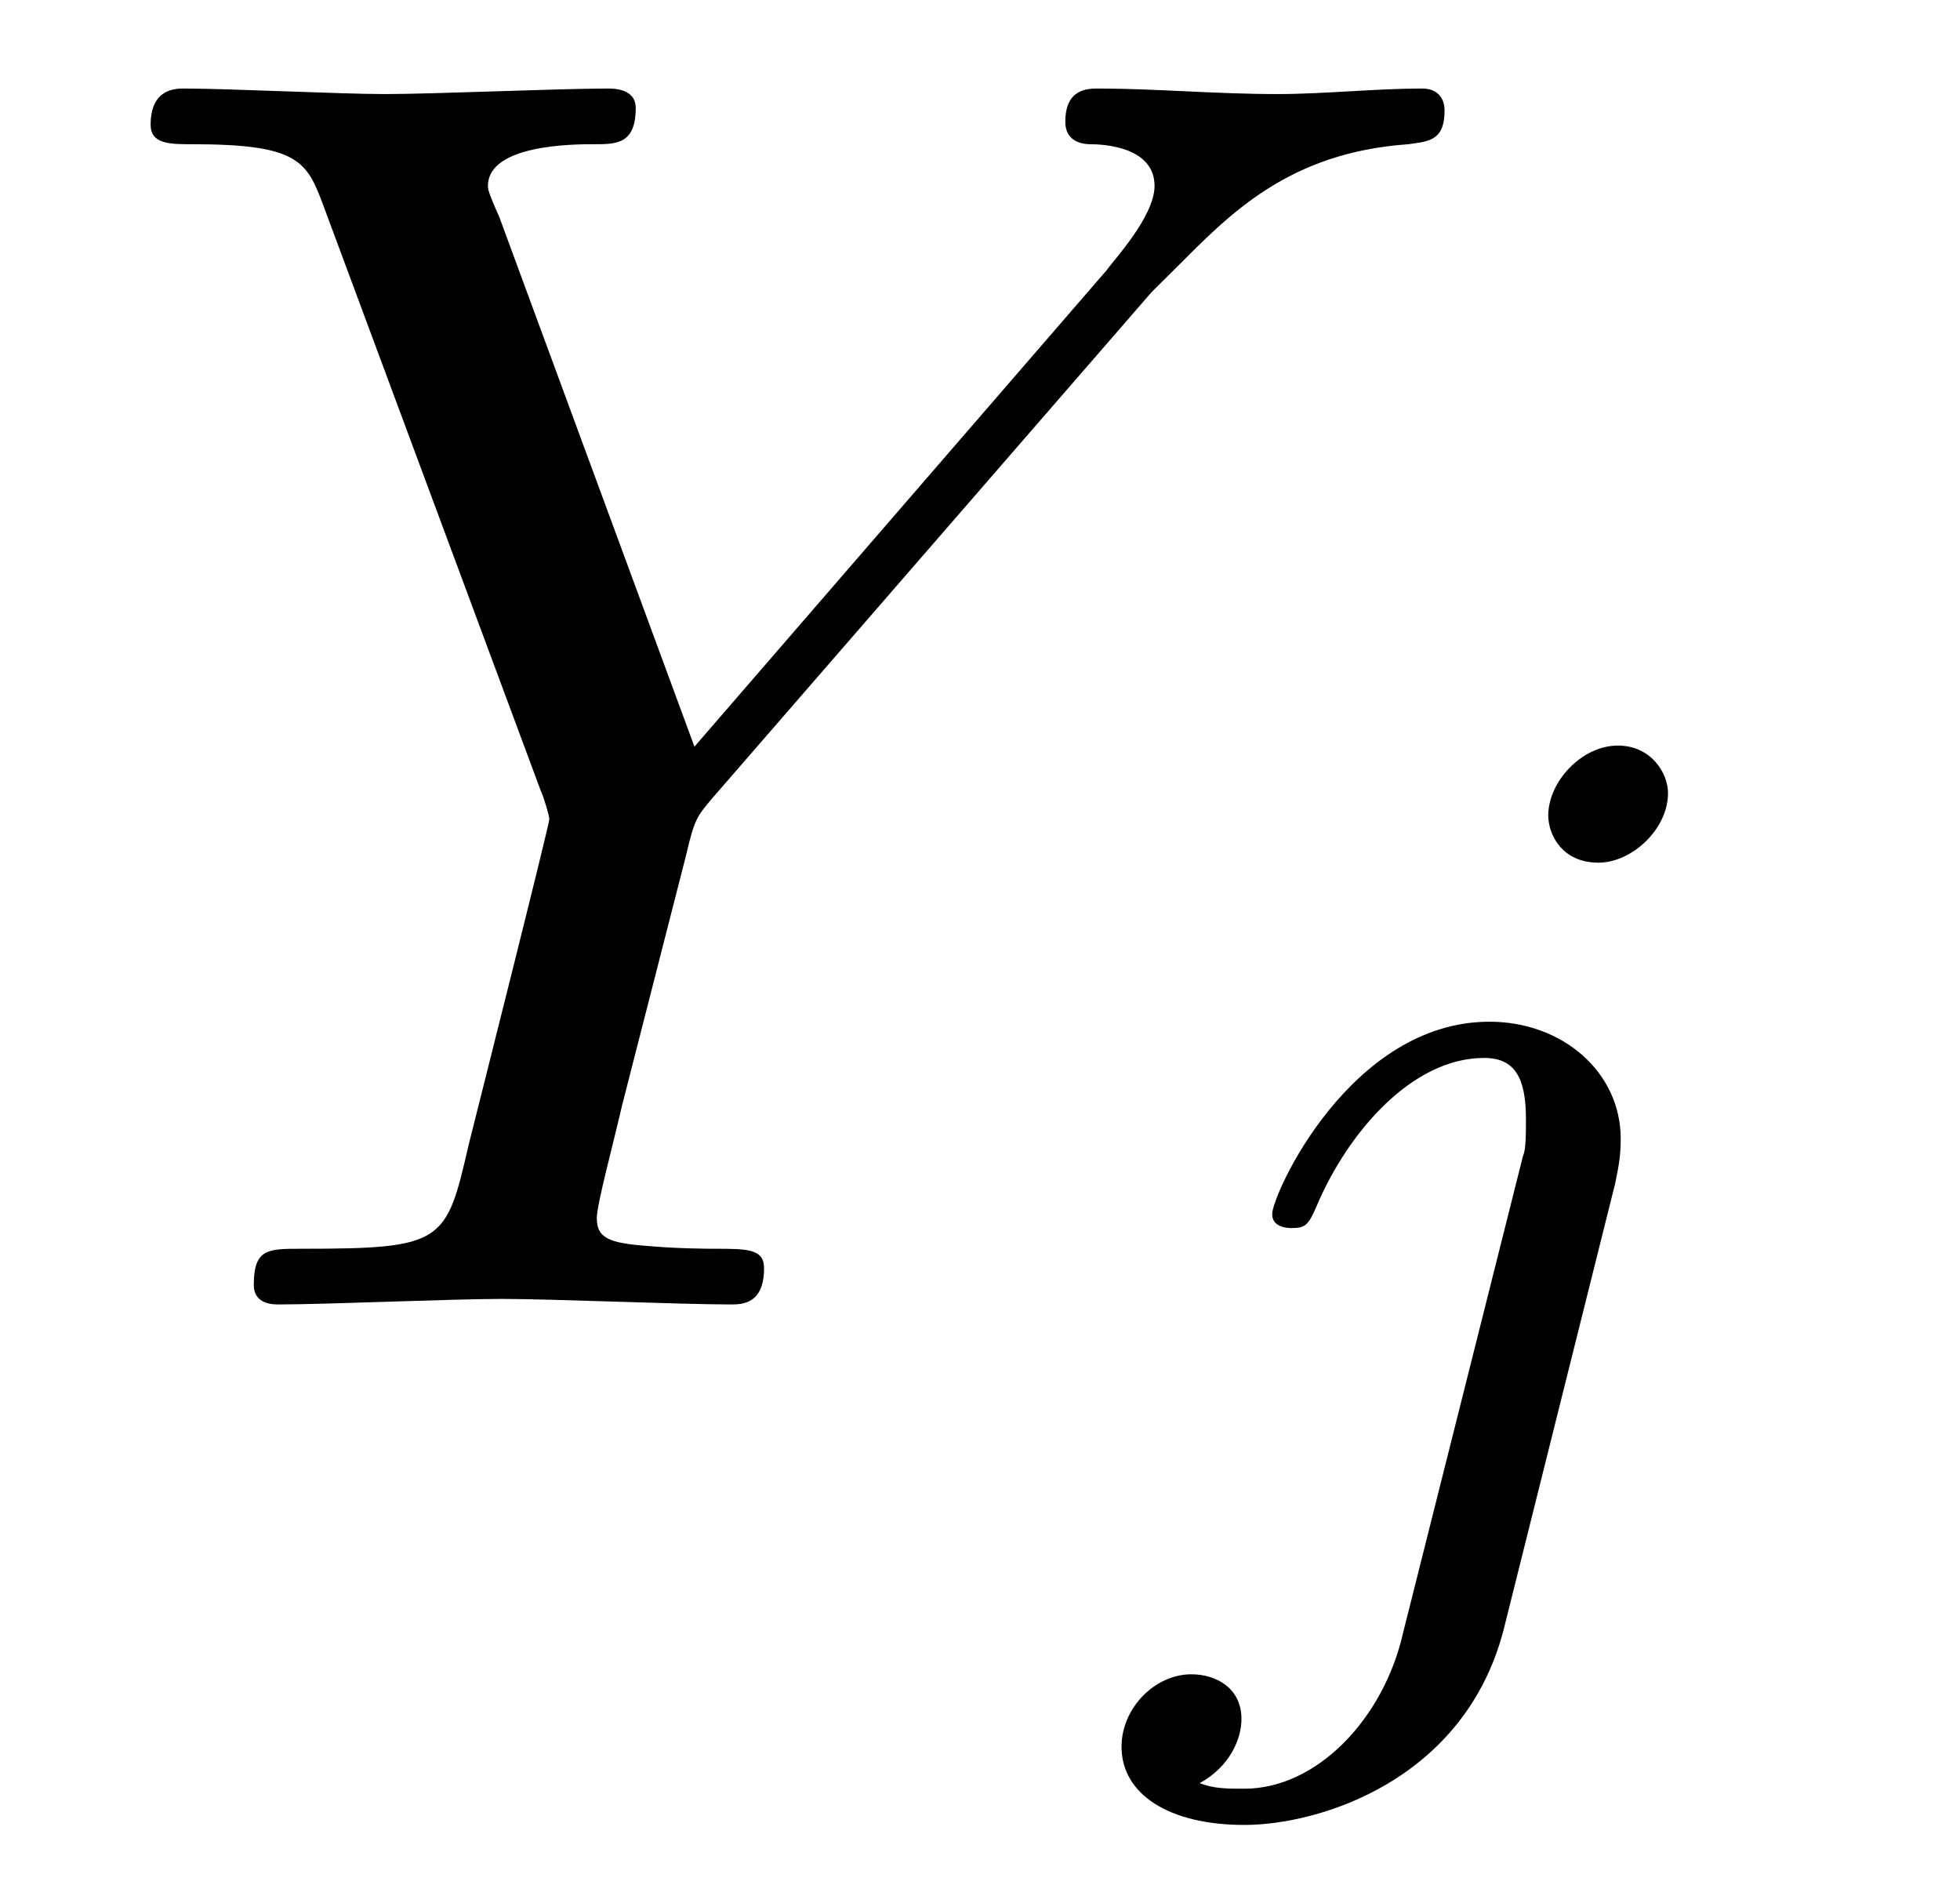
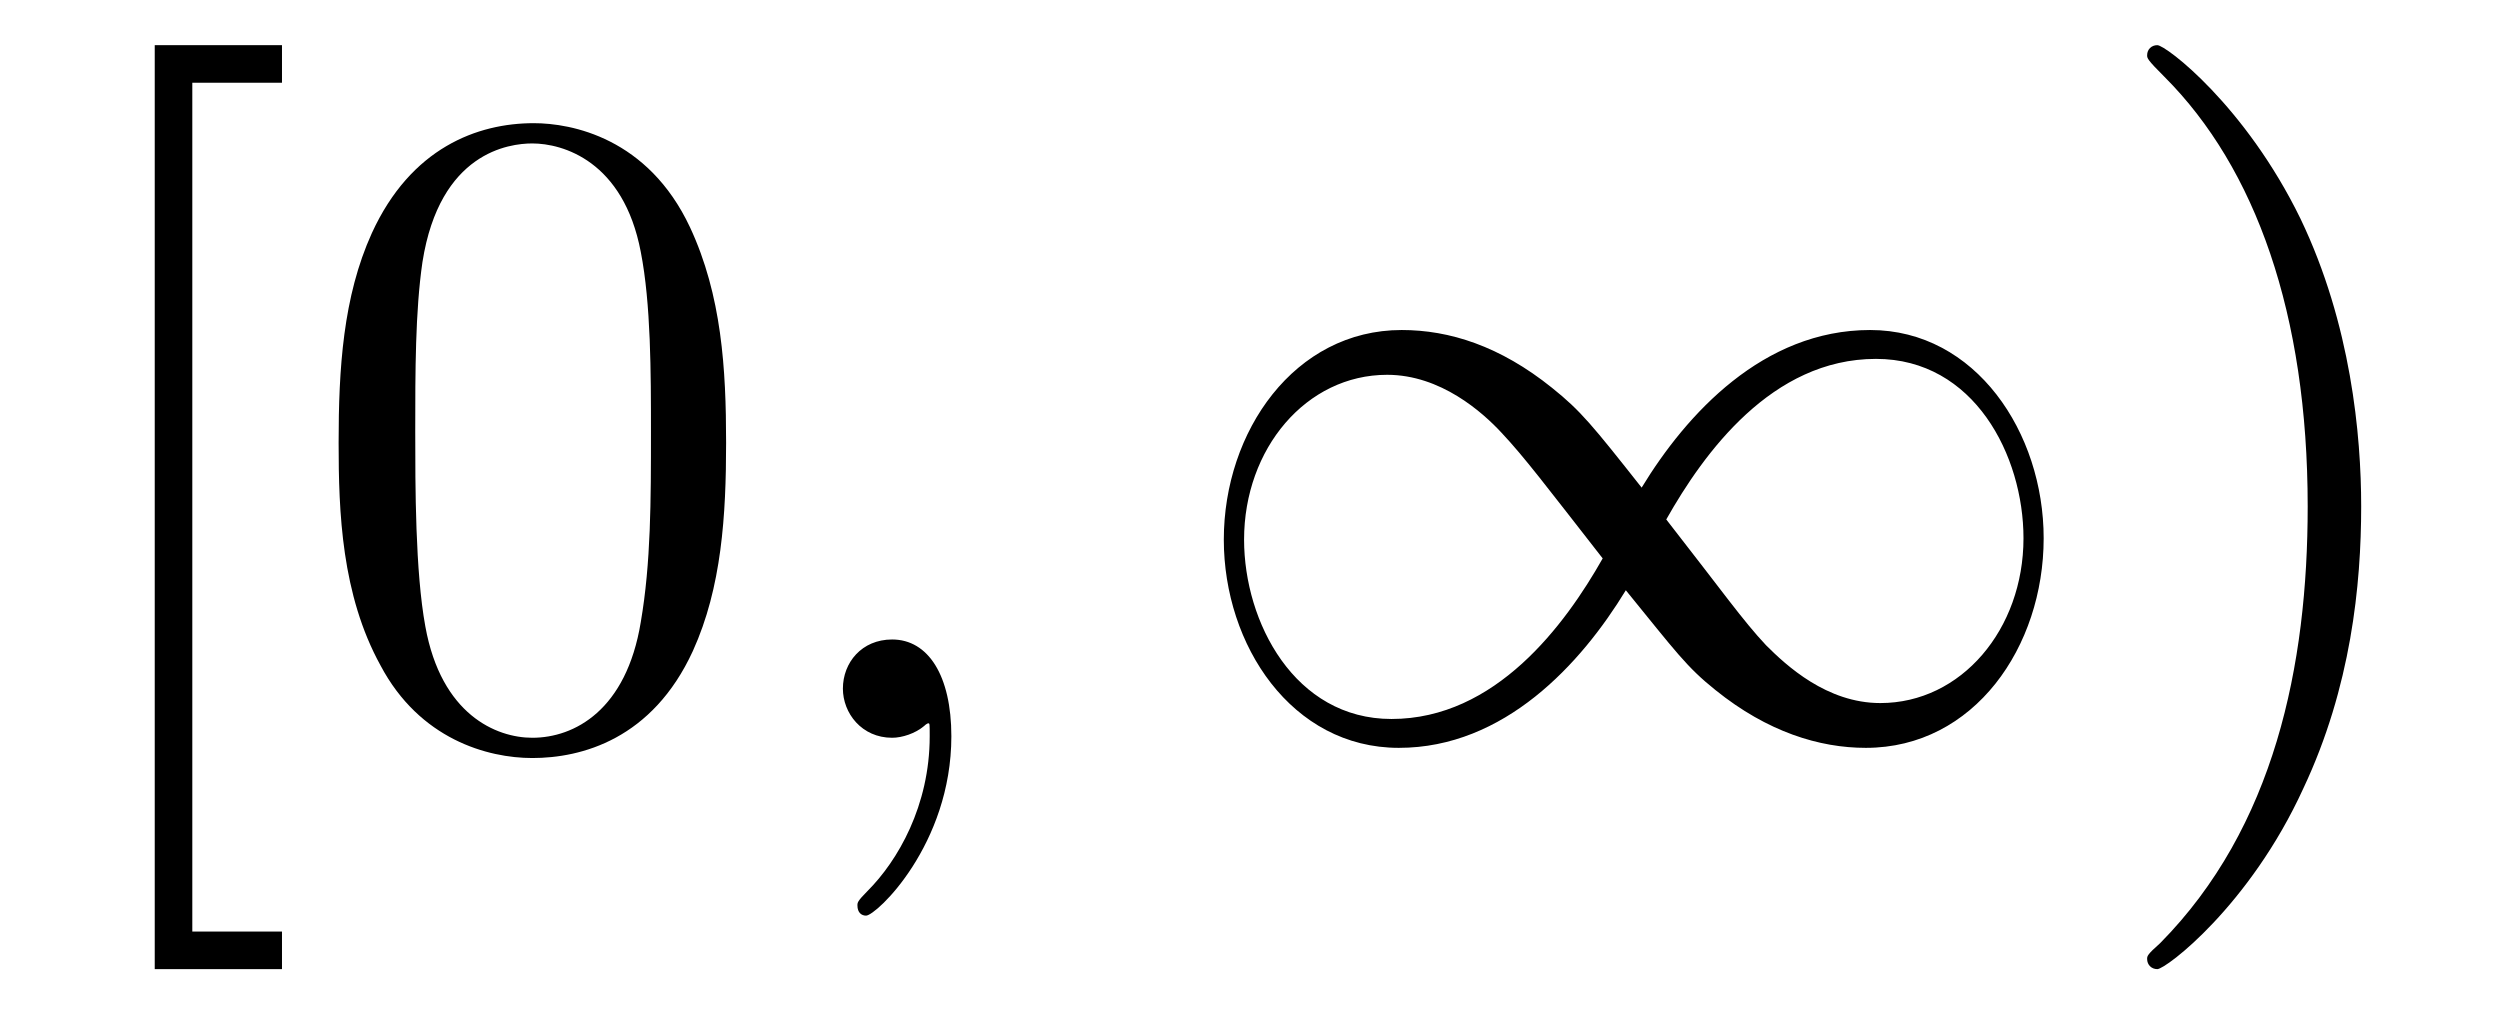
- <svg xmlns="http://www.w3.org/2000/svg" xmlns:xlink="http://www.w3.org/1999/xlink" viewBox="0 0 10.982 10.658" version="1.2">
+ <svg xmlns="http://www.w3.org/2000/svg" xmlns:xlink="http://www.w3.org/1999/xlink" viewBox="0 0 27.014 10.963" version="1.2">
  <defs>
    <g>
      <symbol overflow="visible" id="glyph0-0">
        <path style="stroke:none;" d="" />
      </symbol>
      <symbol overflow="visible" id="glyph0-1">
-         <path style="stroke:none;" d="M 5.953 -5.672 L 6.094 -5.812 C 6.391 -6.109 6.719 -6.453 7.391 -6.5 C 7.5 -6.516 7.594 -6.516 7.594 -6.688 C 7.594 -6.766 7.547 -6.812 7.469 -6.812 C 7.203 -6.812 6.922 -6.781 6.656 -6.781 C 6.312 -6.781 5.969 -6.812 5.656 -6.812 C 5.594 -6.812 5.469 -6.812 5.469 -6.625 C 5.469 -6.516 5.562 -6.5 5.609 -6.5 C 5.688 -6.5 5.969 -6.484 5.969 -6.266 C 5.969 -6.094 5.734 -5.844 5.703 -5.797 L 3.391 -3.125 L 2.297 -6.094 C 2.234 -6.234 2.234 -6.25 2.234 -6.266 C 2.234 -6.5 2.719 -6.5 2.828 -6.5 C 2.953 -6.5 3.062 -6.5 3.062 -6.703 C 3.062 -6.812 2.938 -6.812 2.906 -6.812 C 2.625 -6.812 1.938 -6.781 1.656 -6.781 C 1.406 -6.781 0.781 -6.812 0.531 -6.812 C 0.484 -6.812 0.344 -6.812 0.344 -6.609 C 0.344 -6.5 0.453 -6.5 0.578 -6.5 C 1.172 -6.5 1.219 -6.406 1.312 -6.156 L 2.531 -2.875 C 2.547 -2.844 2.578 -2.734 2.578 -2.719 C 2.578 -2.688 2.172 -1.078 2.125 -0.891 C 2 -0.344 1.984 -0.312 1.188 -0.312 C 1 -0.312 0.922 -0.312 0.922 -0.109 C 0.922 0 1.031 0 1.062 0 C 1.328 0 2.031 -0.031 2.312 -0.031 C 2.594 -0.031 3.312 0 3.594 0 C 3.656 0 3.781 0 3.781 -0.203 C 3.781 -0.312 3.688 -0.312 3.5 -0.312 C 3.484 -0.312 3.297 -0.312 3.125 -0.328 C 2.906 -0.344 2.844 -0.375 2.844 -0.484 C 2.844 -0.562 2.938 -0.906 2.984 -1.109 L 3.344 -2.516 C 3.391 -2.719 3.406 -2.734 3.484 -2.828 Z M 5.953 -5.672 " />
+         <path style="stroke:none;" d="M 2.547 2.5 L 2.547 2.094 L 1.578 2.094 L 1.578 -7.078 L 2.547 -7.078 L 2.547 -7.484 L 1.172 -7.484 L 1.172 2.5 Z M 2.547 2.5 " />
+       </symbol>
+       <symbol overflow="visible" id="glyph0-2">
+         <path style="stroke:none;" d="M 4.578 -3.188 C 4.578 -3.984 4.531 -4.781 4.188 -5.516 C 3.734 -6.484 2.906 -6.641 2.5 -6.641 C 1.891 -6.641 1.172 -6.375 0.75 -5.453 C 0.438 -4.766 0.391 -3.984 0.391 -3.188 C 0.391 -2.438 0.422 -1.547 0.844 -0.781 C 1.266 0.016 2 0.219 2.484 0.219 C 3.016 0.219 3.781 0.016 4.219 -0.938 C 4.531 -1.625 4.578 -2.406 4.578 -3.188 Z M 2.484 0 C 2.094 0 1.5 -0.25 1.328 -1.203 C 1.219 -1.797 1.219 -2.719 1.219 -3.312 C 1.219 -3.953 1.219 -4.609 1.297 -5.141 C 1.484 -6.328 2.234 -6.422 2.484 -6.422 C 2.812 -6.422 3.469 -6.234 3.656 -5.25 C 3.766 -4.688 3.766 -3.938 3.766 -3.312 C 3.766 -2.562 3.766 -1.891 3.656 -1.25 C 3.5 -0.297 2.938 0 2.484 0 Z M 2.484 0 " />
+       </symbol>
+       <symbol overflow="visible" id="glyph0-3">
+         <path style="stroke:none;" d="M 2.875 -2.5 C 2.875 -3.266 2.766 -4.469 2.219 -5.609 C 1.625 -6.828 0.766 -7.484 0.672 -7.484 C 0.609 -7.484 0.562 -7.438 0.562 -7.375 C 0.562 -7.344 0.562 -7.328 0.75 -7.141 C 1.734 -6.156 2.297 -4.578 2.297 -2.5 C 2.297 -0.781 1.938 0.969 0.703 2.219 C 0.562 2.344 0.562 2.359 0.562 2.391 C 0.562 2.453 0.609 2.5 0.672 2.5 C 0.766 2.5 1.672 1.812 2.25 0.547 C 2.766 -0.547 2.875 -1.656 2.875 -2.5 Z M 2.875 -2.5 " />
      </symbol>
      <symbol overflow="visible" id="glyph1-0">
        <path style="stroke:none;" d="" />
      </symbol>
      <symbol overflow="visible" id="glyph1-1">
-         <path style="stroke:none;" d="M 3.062 -4.359 C 3.062 -4.469 2.969 -4.625 2.781 -4.625 C 2.578 -4.625 2.391 -4.422 2.391 -4.234 C 2.391 -4.125 2.469 -3.969 2.672 -3.969 C 2.859 -3.969 3.062 -4.156 3.062 -4.359 Z M 1.578 0.344 C 1.469 0.828 1.094 1.219 0.688 1.219 C 0.594 1.219 0.516 1.219 0.438 1.188 C 0.609 1.094 0.672 0.938 0.672 0.828 C 0.672 0.656 0.531 0.578 0.391 0.578 C 0.188 0.578 0 0.766 0 0.984 C 0 1.25 0.266 1.422 0.688 1.422 C 1.109 1.422 1.922 1.172 2.141 0.328 L 2.766 -2.172 C 2.781 -2.25 2.797 -2.312 2.797 -2.422 C 2.797 -2.797 2.469 -3.078 2.062 -3.078 C 1.281 -3.078 0.844 -2.109 0.844 -2 C 0.844 -1.922 0.938 -1.922 0.953 -1.922 C 1.031 -1.922 1.047 -1.938 1.094 -2.047 C 1.266 -2.453 1.625 -2.875 2.031 -2.875 C 2.203 -2.875 2.266 -2.766 2.266 -2.531 C 2.266 -2.453 2.266 -2.359 2.25 -2.328 Z M 1.578 0.344 " />
+         <path style="stroke:none;" d="M 2.031 -0.016 C 2.031 -0.672 1.781 -1.062 1.391 -1.062 C 1.062 -1.062 0.859 -0.812 0.859 -0.531 C 0.859 -0.266 1.062 0 1.391 0 C 1.5 0 1.641 -0.047 1.734 -0.125 C 1.766 -0.156 1.781 -0.156 1.781 -0.156 C 1.797 -0.156 1.797 -0.156 1.797 -0.016 C 1.797 0.734 1.453 1.328 1.125 1.656 C 1.016 1.766 1.016 1.781 1.016 1.812 C 1.016 1.891 1.062 1.922 1.109 1.922 C 1.219 1.922 2.031 1.156 2.031 -0.016 Z M 2.031 -0.016 " />
+       </symbol>
+       <symbol overflow="visible" id="glyph2-0">
+         <path style="stroke:none;" d="" />
+       </symbol>
+       <symbol overflow="visible" id="glyph2-1">
+         <path style="stroke:none;" d="M 5.062 -2.703 C 4.531 -3.375 4.406 -3.531 4.094 -3.781 C 3.531 -4.234 2.984 -4.406 2.469 -4.406 C 1.312 -4.406 0.547 -3.312 0.547 -2.141 C 0.547 -1 1.281 0.109 2.438 0.109 C 3.578 0.109 4.406 -0.797 4.891 -1.594 C 5.438 -0.922 5.547 -0.766 5.859 -0.516 C 6.422 -0.062 6.984 0.109 7.484 0.109 C 8.656 0.109 9.406 -0.984 9.406 -2.156 C 9.406 -3.297 8.672 -4.406 7.531 -4.406 C 6.375 -4.406 5.547 -3.5 5.062 -2.703 Z M 5.328 -2.359 C 5.734 -3.078 6.469 -4.094 7.594 -4.094 C 8.656 -4.094 9.188 -3.047 9.188 -2.156 C 9.188 -1.172 8.516 -0.375 7.641 -0.375 C 7.062 -0.375 6.625 -0.781 6.406 -1 C 6.156 -1.266 5.938 -1.578 5.328 -2.359 Z M 4.641 -1.938 C 4.234 -1.219 3.484 -0.203 2.359 -0.203 C 1.312 -0.203 0.766 -1.25 0.766 -2.141 C 0.766 -3.125 1.438 -3.922 2.312 -3.922 C 2.891 -3.922 3.344 -3.516 3.547 -3.297 C 3.797 -3.031 4.031 -2.719 4.641 -1.938 Z M 4.641 -1.938 " />
      </symbol>
    </g>
    <clipPath id="clip1">
-       <path d="M 6 4 L 10 4 L 10 10.656 L 6 10.656 Z M 6 4 " />
+       <path d="M 1 0 L 8 0 L 8 10.965 L 1 10.965 Z M 1 0 " />
+     </clipPath>
+     <clipPath id="clip2">
+       <path d="M 23 0 L 26 0 L 26 10.965 L 23 10.965 Z M 23 0 " />
    </clipPath>
  </defs>
  <g id="surface1">
-     <g style="fill:rgb(0%,0%,0%);fill-opacity:1;">
-       <use xlink:href="#glyph0-1" x="0.5" y="7.308" />
-     </g>
    <g clip-path="url(#clip1)" clip-rule="nonzero">
      <g style="fill:rgb(0%,0%,0%);fill-opacity:1;">
-         <use xlink:href="#glyph1-1" x="6.284" y="8.802" />
+         <use xlink:href="#glyph0-1" x="0.5" y="7.972" />
+         <use xlink:href="#glyph0-2" x="3.268" y="7.972" />
+       </g>
+     </g>
+     <g style="fill:rgb(0%,0%,0%);fill-opacity:1;">
+       <use xlink:href="#glyph1-1" x="8.249" y="7.972" />
+     </g>
+     <g style="fill:rgb(0%,0%,0%);fill-opacity:1;">
+       <use xlink:href="#glyph2-1" x="12.677" y="7.972" />
+     </g>
+     <g clip-path="url(#clip2)" clip-rule="nonzero">
+       <g style="fill:rgb(0%,0%,0%);fill-opacity:1;">
+         <use xlink:href="#glyph0-3" x="22.639" y="7.972" />
      </g>
    </g>
  </g>
</svg>
